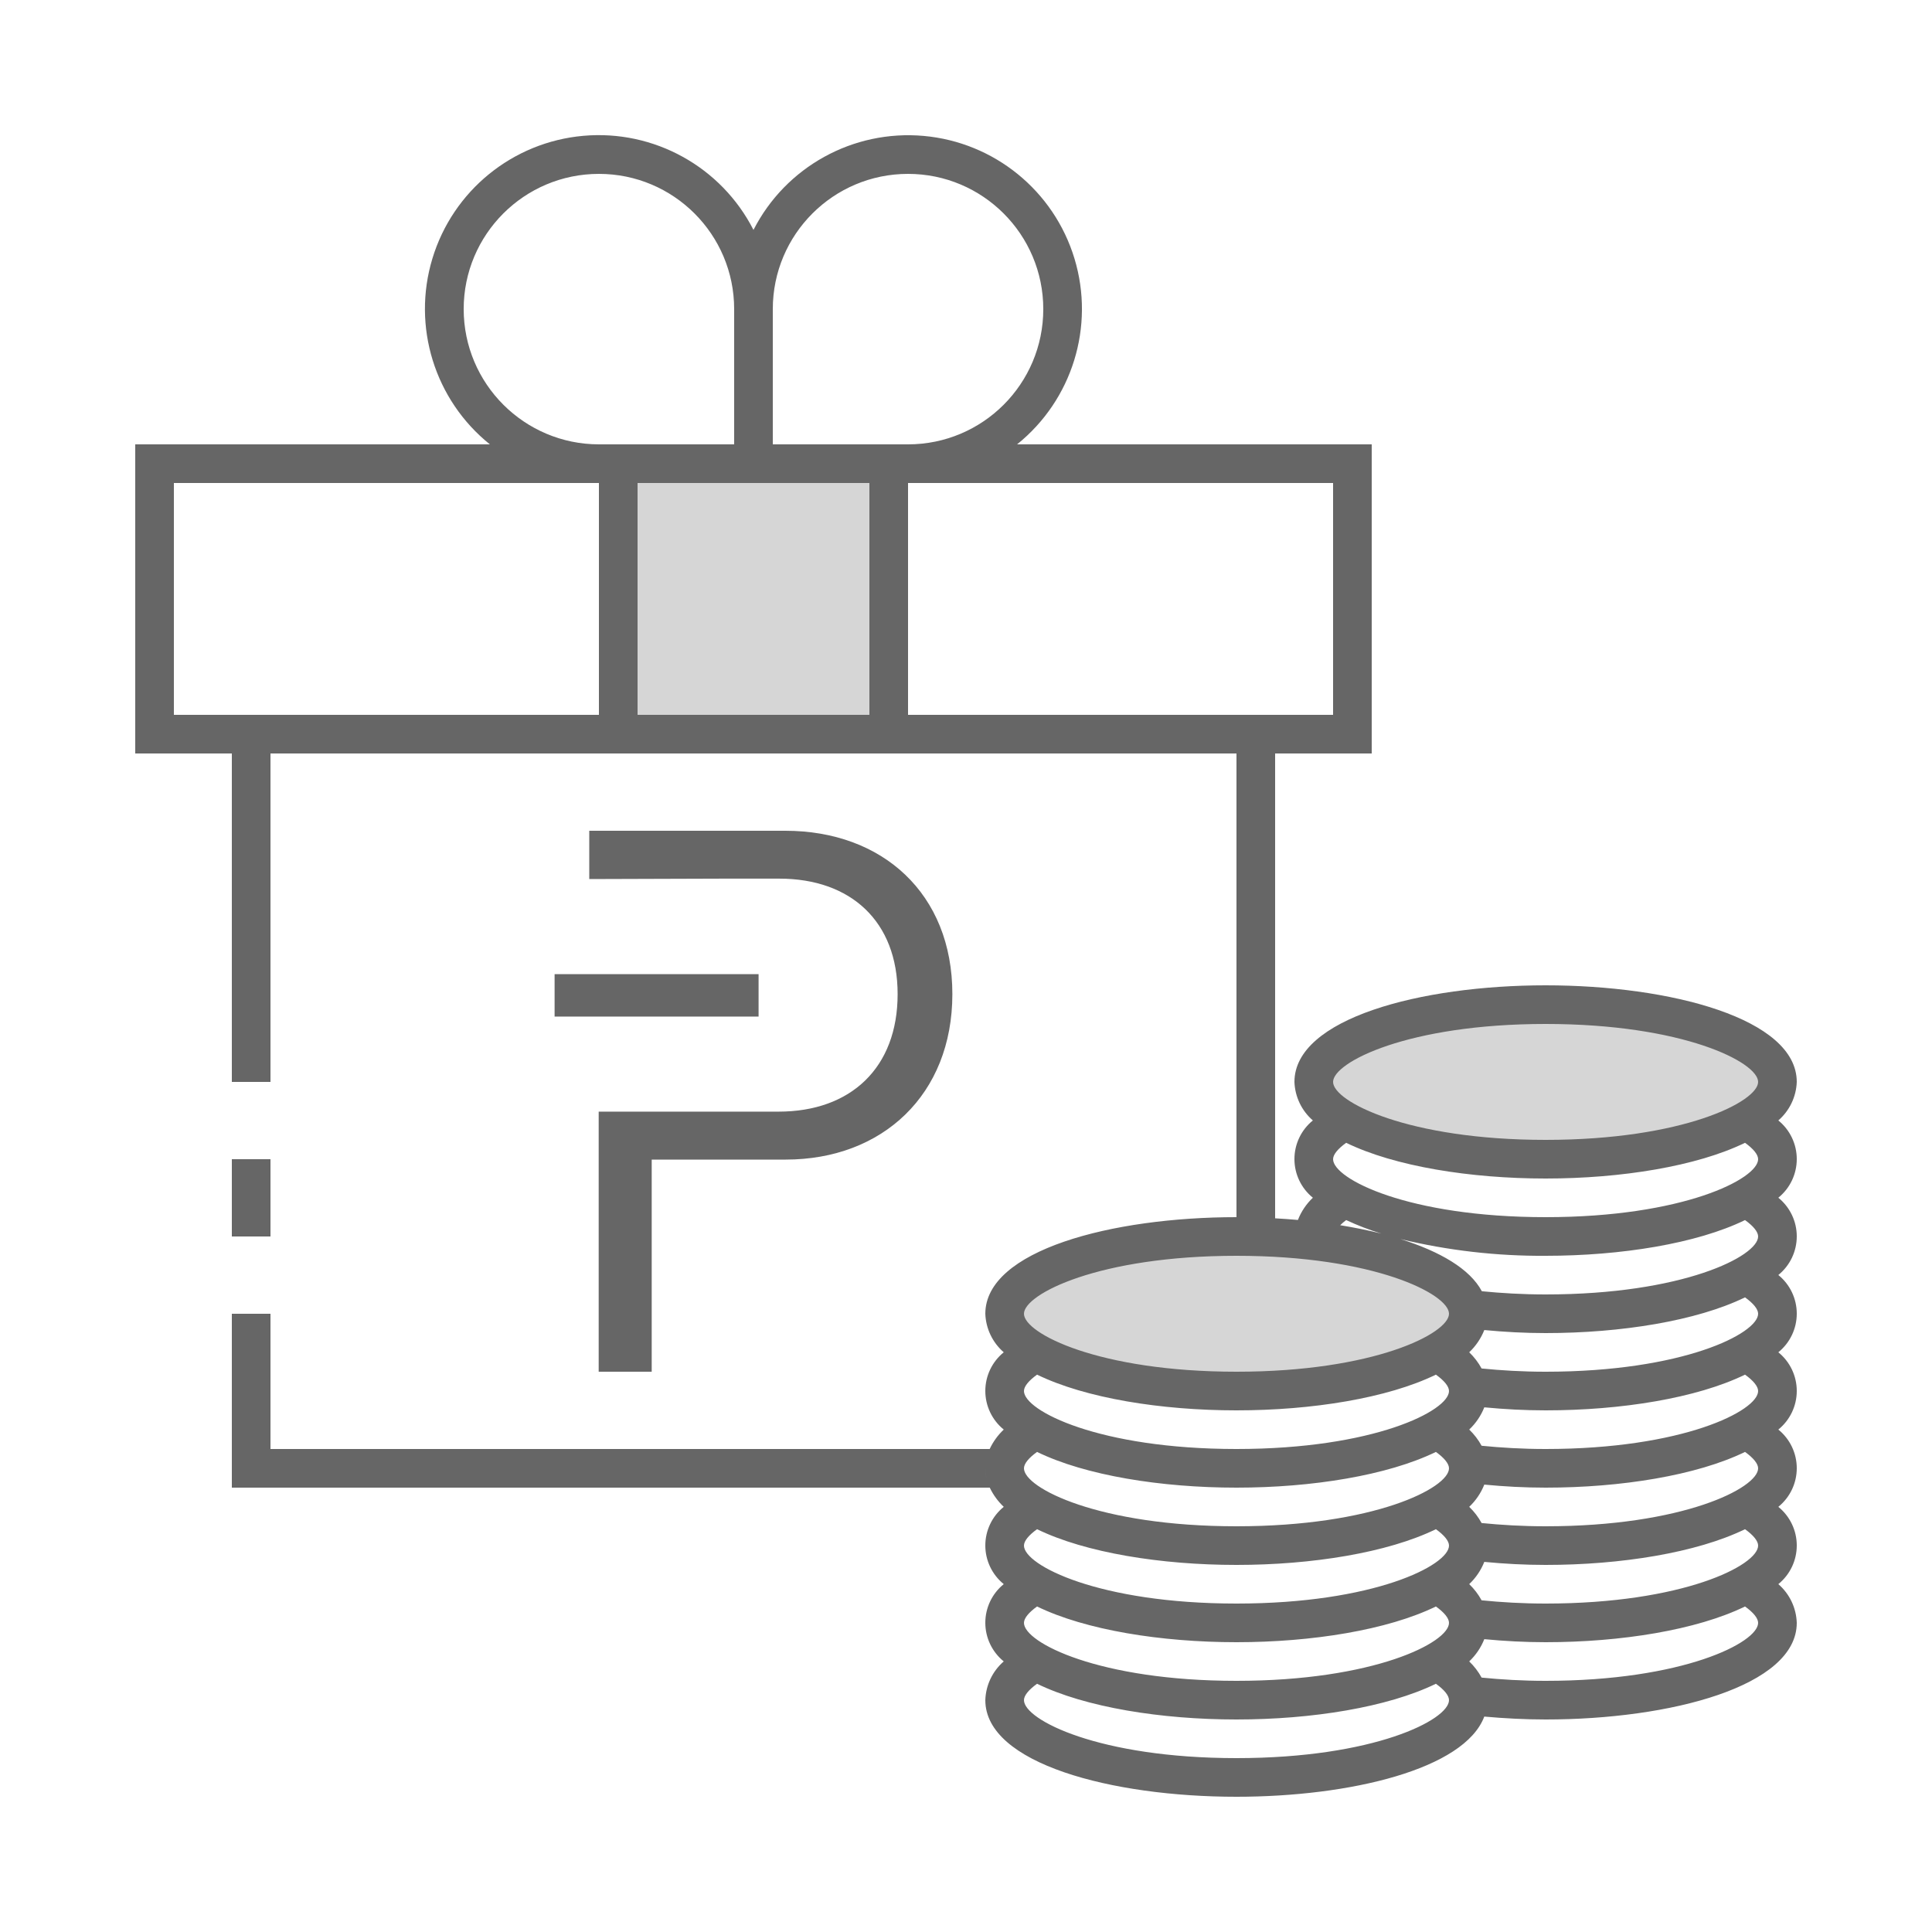
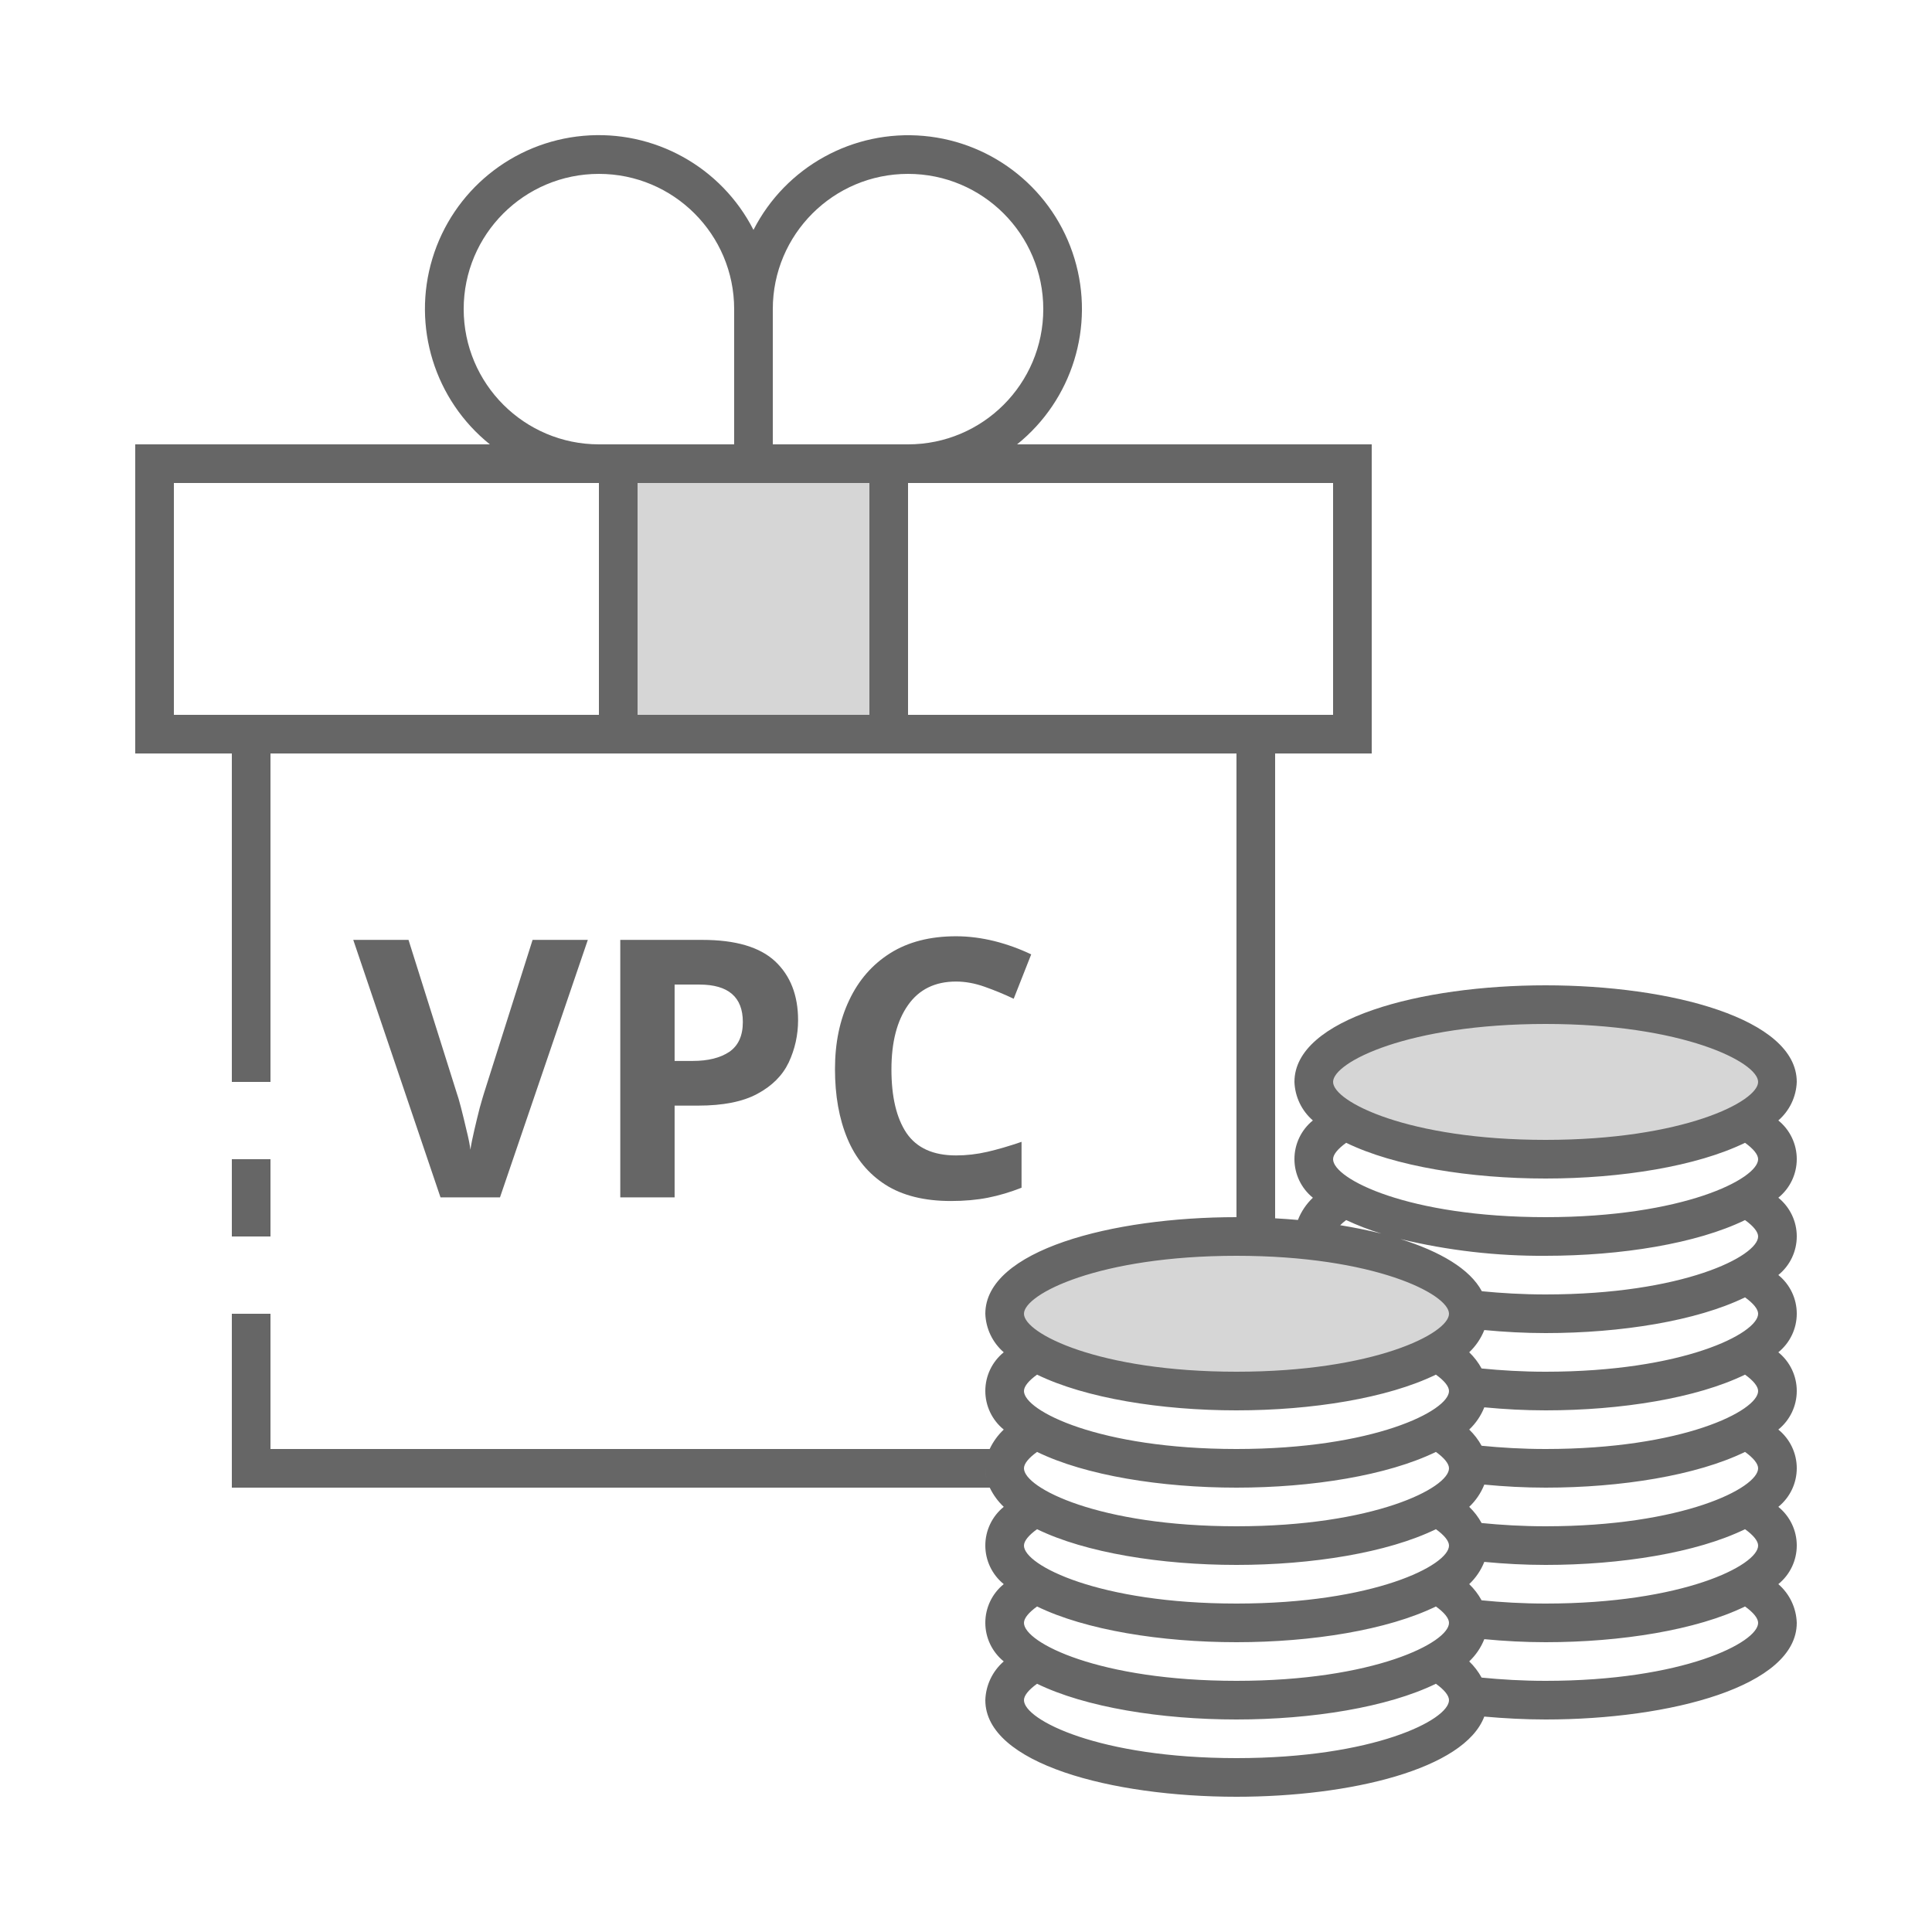
- <svg xmlns="http://www.w3.org/2000/svg" id="ic_staking_on" width="100" height="100" viewBox="0 0 100 100">
-   <defs>
-     <style type="text/css">
+ <svg xmlns="http://www.w3.org/2000/svg" version="1.1" viewBox="0 0 100 100" height="100" width="100" id="ic_staking_on">
+   <defs id="defs12">
+     <style id="style10" type="text/css">
            .cls-1{fill:#d6d6d6}.cls-2{fill:#666}.cls-3{fill:none}
        </style>
  </defs>
-   <g id="Group_9018" data-name="Group 9018">
-     <g id="Group_9016" data-name="Group 9016">
-       <ellipse id="Ellipse_613" cx="12" cy="4" class="cls-1" data-name="Ellipse 613" rx="12" ry="4" transform="translate(68 52)" />
-       <ellipse id="Ellipse_614" cx="12" cy="4" class="cls-1" data-name="Ellipse 614" rx="12" ry="4" transform="translate(52 64)" />
-       <path id="Rectangle_4669" d="M0 0h14v14H0z" class="cls-1" data-name="Rectangle 4669" transform="translate(32 24)" />
+   <path data-name="Rectangle 4672" class="cls-3" d="M0 0h100v100H0z" id="Rectangle_4672" />
+   <g id="g73">
+     <g data-name="Group 9016" id="Group_9016">
+       <ellipse transform="translate(68,52)" ry="4" rx="12" data-name="Ellipse 613" class="cls-1" cy="4" cx="12" id="Ellipse_613" />
+       <ellipse transform="translate(52,64)" ry="4" rx="12" data-name="Ellipse 614" class="cls-1" cy="4" cx="12" id="Ellipse_614" />
+       <path transform="translate(32,24)" data-name="Rectangle 4669" class="cls-1" d="M 0,0 H 14 V 14 H 0 Z" id="Rectangle_4669" />
    </g>
-     <g id="Group_9017" data-name="Group 9017">
-       <path id="Rectangle_4670" d="M0 0h2v4H0z" class="cls-2" data-name="Rectangle 4670" transform="translate(12 60)" />
-       <path id="Rectangle_4671" d="M0 0h10.558v2.196H0z" class="cls-2" data-name="Rectangle 4671" transform="translate(28.706 50.422)" />
-       <path id="Path_18974" d="M40.3 57.538h-9.312V71h2.744V60.02h6.936c5.005 0 8.626-3.361 8.626-8.565 0-5.205-3.622-8.455-8.648-8.455H30.5v2.5l6.937-.022h2.9c3.687 0 6.124 2.2 6.124 5.974.003 3.824-2.434 6.086-6.161 6.086z" class="cls-2" data-name="Path 18974" />
-       <path id="Path_18975" d="M92.046 57.994A2.767 2.767 0 0 0 93 56c0-3.283-6.54-5-13-5s-13 1.717-13 5a2.767 2.767 0 0 0 .954 1.994 2.573 2.573 0 0 0 0 4 3.171 3.171 0 0 0-.774 1.151q-.58-.052-1.18-.085V39h5V23H52.644A8.993 8.993 0 1 0 39 11.9 8.994 8.994 0 1 0 25.356 23H7v16h5v17h2V39h50v24c-6.46 0-13 1.717-13 5a2.767 2.767 0 0 0 .954 1.994 2.573 2.573 0 0 0 0 4A3.325 3.325 0 0 0 51.226 75H14v-7h-2v9h39.23a3.369 3.369 0 0 0 .724.994 2.573 2.573 0 0 0 0 4 2.573 2.573 0 0 0 0 4A2.768 2.768 0 0 0 51 88c0 3.283 6.54 5 13 5 5.874 0 11.8-1.424 12.826-4.15 1.042.093 2.106.15 3.174.15 6.46 0 13-1.717 13-5a2.768 2.768 0 0 0-.954-2.006 2.573 2.573 0 0 0 0-4 2.573 2.573 0 0 0 0-4 2.573 2.573 0 0 0 0-4 2.573 2.573 0 0 0 0-4 2.573 2.573 0 0 0 0-4 2.573 2.573 0 0 0 0-4zM31 37H9V25h22zm-7-21a7 7 0 0 1 14 0v7h-7a7.008 7.008 0 0 1-7-7zm21 21H33V25h12zm-5-14v-7a7 7 0 1 1 7 7zm7 14V25h22v12H47zm4 39a2.311 2.311 0 0 0 .061.515A2.2 2.2 0 0 1 51 76zm13 15c-7.117 0-11-1.982-11-3 0-.241.247-.539.678-.849C56.179 88.37 60.1 89 64 89s7.821-.63 10.322-1.849c.431.31.678.608.678.849 0 1.018-3.883 3-11 3zm0-4c-7.117 0-11-1.982-11-3 0-.241.247-.539.678-.849C56.179 84.37 60.1 85 64 85s7.821-.63 10.322-1.849c.431.31.678.608.678.849 0 1.018-3.883 3-11 3zm0-4c-7.117 0-11-1.982-11-3 0-.241.247-.539.678-.849C56.179 80.37 60.1 81 64 81s7.821-.63 10.322-1.849c.431.31.678.608.678.849 0 1.018-3.883 3-11 3zm0-4c-7.117 0-11-1.982-11-3 0-.241.247-.539.678-.849C56.179 76.37 60.1 77 64 77s7.821-.63 10.322-1.849c.431.31.678.608.678.849 0 1.018-3.883 3-11 3zm0-4c-7.117 0-11-1.982-11-3 0-.241.247-.539.678-.849C56.179 72.37 60.1 73 64 73s7.821-.63 10.322-1.849c.431.31.678.608.678.849 0 1.018-3.883 3-11 3zm0-4c-7.117 0-11-1.982-11-3s3.883-3 11-3 11 1.982 11 3-3.883 3-11 3zm16 16c-1.207 0-2.3-.068-3.313-.168a3.446 3.446 0 0 0-.641-.838 3.219 3.219 0 0 0 .781-1.151c1.041.1 2.1.157 3.173.157 3.9 0 7.821-.63 10.322-1.849.431.31.678.608.678.849 0 1.018-3.883 3-11 3zm0-4c-1.207 0-2.3-.068-3.313-.168a3.446 3.446 0 0 0-.641-.838 3.219 3.219 0 0 0 .781-1.151c1.041.1 2.1.157 3.173.157 3.9 0 7.821-.63 10.322-1.849.431.31.678.608.678.849 0 1.018-3.883 3-11 3zm0-4c-1.207 0-2.3-.068-3.313-.168a3.446 3.446 0 0 0-.641-.838 3.219 3.219 0 0 0 .781-1.151c1.041.1 2.1.157 3.173.157 3.9 0 7.821-.63 10.322-1.849.431.31.678.608.678.849 0 1.018-3.883 3-11 3zm0-4c-1.207 0-2.3-.068-3.313-.168a3.446 3.446 0 0 0-.641-.838 3.219 3.219 0 0 0 .781-1.151c1.041.1 2.1.157 3.173.157 3.9 0 7.821-.63 10.322-1.849.431.31.678.608.678.849 0 1.018-3.883 3-11 3zm0-4c-1.207 0-2.3-.068-3.313-.168a3.446 3.446 0 0 0-.641-.838 3.219 3.219 0 0 0 .781-1.151c1.041.1 2.1.157 3.173.157 3.9 0 7.821-.63 10.322-1.849.431.31.678.608.678.849 0 1.018-3.883 3-11 3zm0-4c-1.2 0-2.287-.067-3.3-.166-.621-1.162-2.175-2.062-4.213-2.7A31.139 31.139 0 0 0 80 65c3.9 0 7.821-.63 10.322-1.849.431.31.678.608.678.849 0 1.018-3.883 3-11 3zm-10.632-3.583a2.722 2.722 0 0 1 .31-.266 13.563 13.563 0 0 0 1.826.7 26.483 26.483 0 0 0-2.136-.434zM80 63c-7.117 0-11-1.982-11-3 0-.241.247-.539.678-.849C72.179 60.37 76.1 61 80 61s7.821-.63 10.322-1.849c.431.31.678.608.678.849 0 1.018-3.883 3-11 3zm0-4c-7.117 0-11-1.982-11-3s3.883-3 11-3 11 1.982 11 3-3.883 3-11 3z" class="cls-2" data-name="Path 18975" />
-     </g>
+     <path id="Rectangle_4670" d="m 12,60 h 2 v 4 h -2 z" class="cls-2" data-name="Rectangle 4670" />
+     <path id="Path_18975" d="M 92.046,57.994 A 2.767,2.767 0 0 0 93,56 c 0,-3.283 -6.54,-5 -13,-5 -6.46,0 -13,1.717 -13,5 a 2.767,2.767 0 0 0 0.954,1.994 2.573,2.573 0 0 0 0,4 3.171,3.171 0 0 0 -0.774,1.151 Q 66.6,63.093 66,63.06 V 39 h 5 V 23 H 52.644 A 8.993,8.993 0 1 0 39,11.9 8.994,8.994 0 1 0 25.356,23 H 7 v 16 h 5 v 17 h 2 V 39 h 50 v 24 c -6.46,0 -13,1.717 -13,5 a 2.767,2.767 0 0 0 0.954,1.994 2.573,2.573 0 0 0 0,4 A 3.325,3.325 0 0 0 51.226,75 H 14 v -7 h -2 v 9 h 39.23 a 3.369,3.369 0 0 0 0.724,0.994 2.573,2.573 0 0 0 0,4 2.573,2.573 0 0 0 0,4 A 2.768,2.768 0 0 0 51,88 c 0,3.283 6.54,5 13,5 5.874,0 11.8,-1.424 12.826,-4.15 1.042,0.093 2.106,0.15 3.174,0.15 6.46,0 13,-1.717 13,-5 a 2.768,2.768 0 0 0 -0.954,-2.006 2.573,2.573 0 0 0 0,-4 2.573,2.573 0 0 0 0,-4 2.573,2.573 0 0 0 0,-4 2.573,2.573 0 0 0 0,-4 2.573,2.573 0 0 0 0,-4 2.573,2.573 0 0 0 0,-4 z M 31,37 H 9 V 25 H 31 Z M 24,16 a 7,7 0 0 1 14,0 v 7 H 31 A 7.008,7.008 0 0 1 24,16 Z M 45,37 H 33 V 25 H 45 Z M 40,23 v -7 a 7,7 0 1 1 7,7 z m 7,14 V 25 h 22 v 12 z m 4,39 A 2.311,2.311 0 0 0 51.061,76.515 2.2,2.2 0 0 1 51,76 Z M 64,91 C 56.883,91 53,89.018 53,88 53,87.759 53.247,87.461 53.678,87.151 56.179,88.37 60.1,89 64,89 67.9,89 71.821,88.37 74.322,87.151 74.753,87.461 75,87.759 75,88 c 0,1.018 -3.883,3 -11,3 z m 0,-4 C 56.883,87 53,85.018 53,84 53,83.759 53.247,83.461 53.678,83.151 56.179,84.37 60.1,85 64,85 67.9,85 71.821,84.37 74.322,83.151 74.753,83.461 75,83.759 75,84 c 0,1.018 -3.883,3 -11,3 z m 0,-4 C 56.883,83 53,81.018 53,80 53,79.759 53.247,79.461 53.678,79.151 56.179,80.37 60.1,81 64,81 67.9,81 71.821,80.37 74.322,79.151 74.753,79.461 75,79.759 75,80 c 0,1.018 -3.883,3 -11,3 z m 0,-4 C 56.883,79 53,77.018 53,76 53,75.759 53.247,75.461 53.678,75.151 56.179,76.37 60.1,77 64,77 67.9,77 71.821,76.37 74.322,75.151 74.753,75.461 75,75.759 75,76 c 0,1.018 -3.883,3 -11,3 z m 0,-4 C 56.883,75 53,73.018 53,72 53,71.759 53.247,71.461 53.678,71.151 56.179,72.37 60.1,73 64,73 67.9,73 71.821,72.37 74.322,71.151 74.753,71.461 75,71.759 75,72 c 0,1.018 -3.883,3 -11,3 z m 0,-4 c -7.117,0 -11,-1.982 -11,-3 0,-1.018 3.883,-3 11,-3 7.117,0 11,1.982 11,3 0,1.018 -3.883,3 -11,3 z m 16,16 c -1.207,0 -2.3,-0.068 -3.313,-0.168 a 3.446,3.446 0 0 0 -0.641,-0.838 3.219,3.219 0 0 0 0.781,-1.151 C 77.868,84.943 78.927,85 80,85 83.9,85 87.821,84.37 90.322,83.151 90.753,83.461 91,83.759 91,84 c 0,1.018 -3.883,3 -11,3 z m 0,-4 c -1.207,0 -2.3,-0.068 -3.313,-0.168 a 3.446,3.446 0 0 0 -0.641,-0.838 3.219,3.219 0 0 0 0.781,-1.151 C 77.868,80.943 78.927,81 80,81 83.9,81 87.821,80.37 90.322,79.151 90.753,79.461 91,79.759 91,80 c 0,1.018 -3.883,3 -11,3 z m 0,-4 c -1.207,0 -2.3,-0.068 -3.313,-0.168 a 3.446,3.446 0 0 0 -0.641,-0.838 3.219,3.219 0 0 0 0.781,-1.151 C 77.868,76.943 78.927,77 80,77 83.9,77 87.821,76.37 90.322,75.151 90.753,75.461 91,75.759 91,76 c 0,1.018 -3.883,3 -11,3 z m 0,-4 c -1.207,0 -2.3,-0.068 -3.313,-0.168 a 3.446,3.446 0 0 0 -0.641,-0.838 3.219,3.219 0 0 0 0.781,-1.151 C 77.868,72.943 78.927,73 80,73 83.9,73 87.821,72.37 90.322,71.151 90.753,71.461 91,71.759 91,72 c 0,1.018 -3.883,3 -11,3 z m 0,-4 c -1.207,0 -2.3,-0.068 -3.313,-0.168 a 3.446,3.446 0 0 0 -0.641,-0.838 3.219,3.219 0 0 0 0.781,-1.151 C 77.868,68.943 78.927,69 80,69 83.9,69 87.821,68.37 90.322,67.151 90.753,67.461 91,67.759 91,68 c 0,1.018 -3.883,3 -11,3 z m 0,-4 c -1.2,0 -2.287,-0.067 -3.3,-0.166 -0.621,-1.162 -2.175,-2.062 -4.213,-2.7 A 31.139,31.139 0 0 0 80,65 c 3.9,0 7.821,-0.63 10.322,-1.849 C 90.753,63.461 91,63.759 91,64 c 0,1.018 -3.883,3 -11,3 z M 69.368,63.417 a 2.722,2.722 0 0 1 0.31,-0.266 13.563,13.563 0 0 0 1.826,0.7 26.483,26.483 0 0 0 -2.136,-0.434 z M 80,63 C 72.883,63 69,61.018 69,60 69,59.759 69.247,59.461 69.678,59.151 72.179,60.37 76.1,61 80,61 83.9,61 87.821,60.37 90.322,59.151 90.753,59.461 91,59.759 91,60 c 0,1.018 -3.883,3 -11,3 z m 0,-4 c -7.117,0 -11,-1.982 -11,-3 0,-1.018 3.883,-3 11,-3 7.117,0 11,1.982 11,3 0,1.018 -3.883,3 -11,3 z" class="cls-2" data-name="Path 18975" />
+     <text xml:space="preserve" style="font-style:normal;font-variant:normal;font-weight:bold;font-stretch:normal;font-size:18.667px;line-height:1.25;font-family:sans-serif;-inkscape-font-specification:'sans-serif, Bold';font-variant-ligatures:normal;font-variant-caps:normal;font-variant-numeric:normal;font-variant-east-asian:normal;fill:#666666;fill-opacity:1;stroke:none;" x="18.285" y="61.974" id="text63">
+       <tspan id="tspan61" x="18.285" y="61.974">VPC</tspan>
+     </text>
  </g>
-   <path id="Rectangle_4672" d="M0 0h100v100H0z" class="cls-3" data-name="Rectangle 4672" />
</svg>
